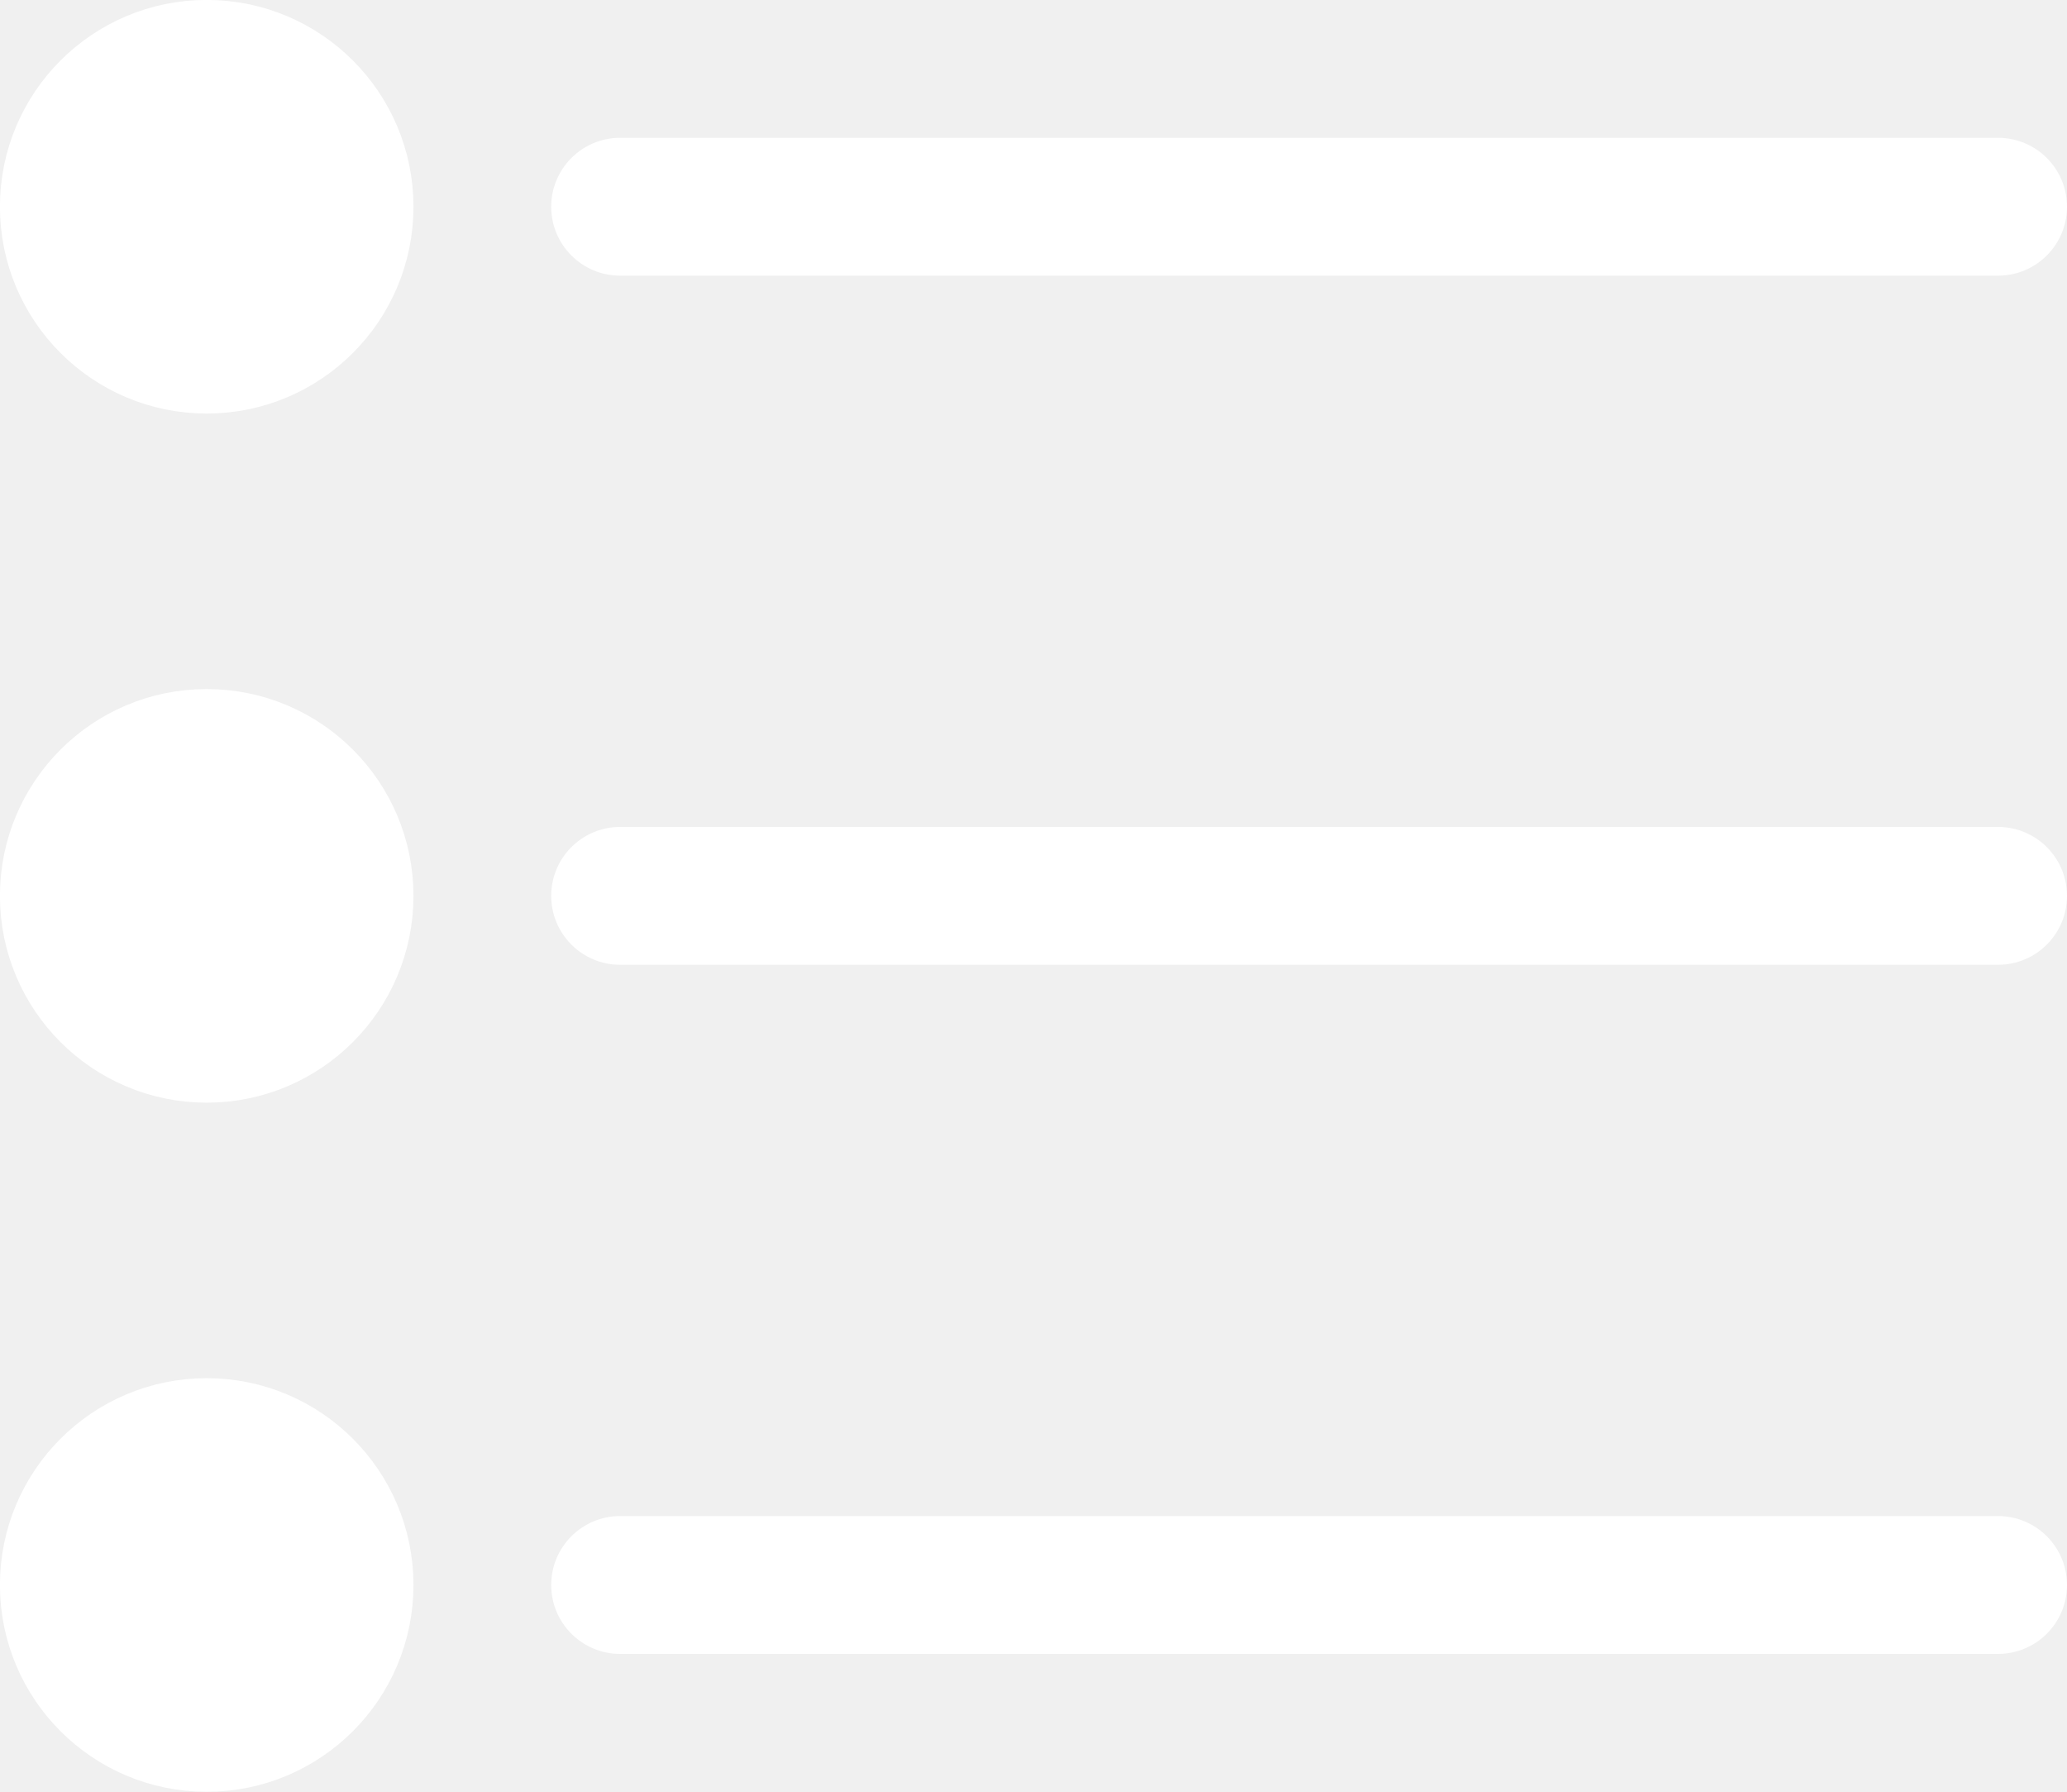
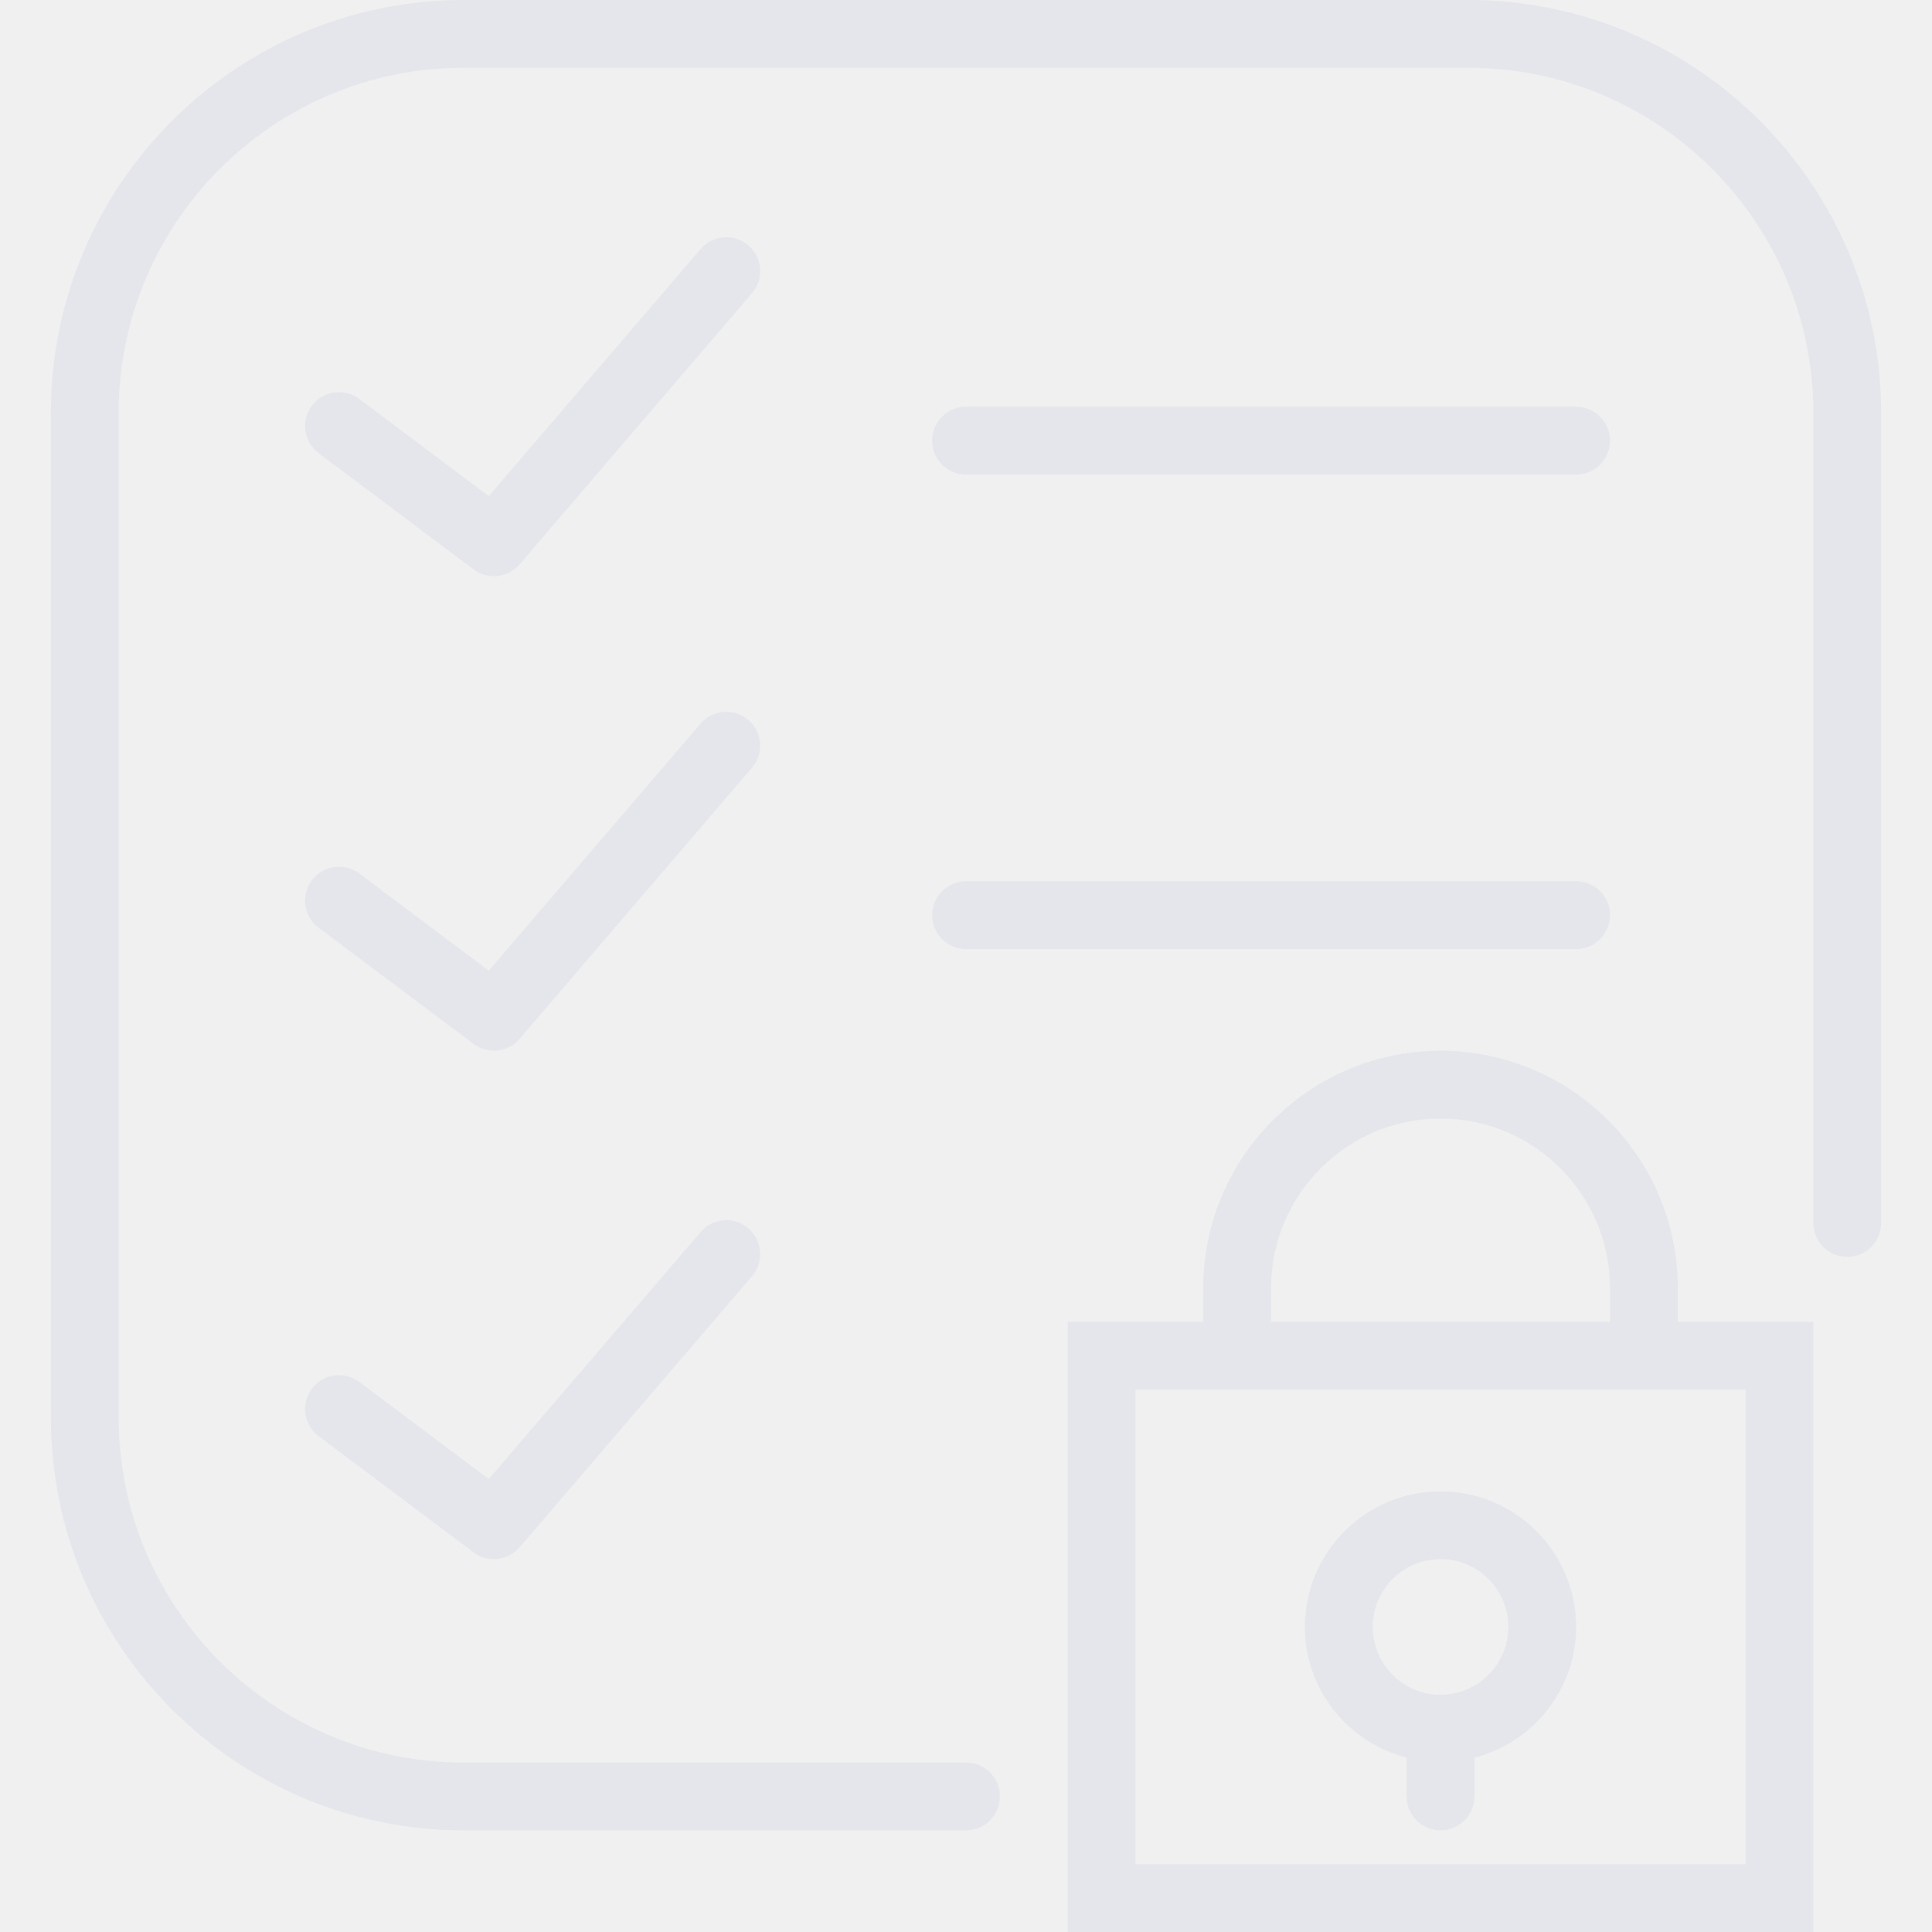
- <svg xmlns="http://www.w3.org/2000/svg" width="15" height="13" viewBox="0 0 15 13" fill="none">
-   <path d="M1.5 0.397C2.109 0.397 2.603 0.891 2.603 1.5C2.603 2.109 2.109 2.603 1.5 2.603C0.891 2.603 0.397 2.109 0.397 1.5C0.397 0.891 0.891 0.397 1.5 0.397Z" fill="white" stroke="white" stroke-width="0.795" />
-   <path d="M1.5 5.397C2.109 5.397 2.603 5.891 2.603 6.5C2.603 7.109 2.109 7.603 1.5 7.603C0.891 7.603 0.397 7.109 0.397 6.5C0.397 5.891 0.891 5.397 1.5 5.397Z" fill="white" stroke="white" stroke-width="0.795" />
-   <path d="M1.5 10.397C2.109 10.397 2.603 10.891 2.603 11.5C2.603 12.109 2.109 12.603 1.5 12.603C0.891 12.603 0.397 12.109 0.397 11.5C0.397 10.891 0.891 10.397 1.5 10.397Z" fill="white" stroke="white" stroke-width="0.795" />
-   <rect x="4" y="1" width="11" height="1" rx="0.5" fill="white" />
-   <rect x="4" y="6" width="11" height="1" rx="0.5" fill="white" />
-   <rect x="4" y="11" width="11" height="1" rx="0.5" fill="white" />
+ <svg xmlns="http://www.w3.org/2000/svg" width="24" height="24" viewBox="0 0 24 24" fill="none">
+   <path d="M20.842 16C20.842 14.375 19.52 13.053 17.895 13.053C16.27 13.053 14.947 14.375 14.947 16V16.421H13.263V24H22.526V16.421H20.842V16ZM15.79 16C15.79 14.839 16.734 13.895 17.895 13.895C19.056 13.895 20 14.839 20 16V16.421H15.79V16ZM21.684 17.263V23.158H14.105V17.263H14.947H20.842H21.684Z" fill="#E4E6EB" />
+   <path d="M17.474 21.835V22.316C17.474 22.549 17.662 22.737 17.895 22.737C18.127 22.737 18.316 22.549 18.316 22.316V21.835C19.04 21.647 19.579 20.993 19.579 20.21C19.579 19.282 18.824 18.526 17.895 18.526C16.966 18.526 16.21 19.282 16.21 20.21C16.21 20.993 16.75 21.647 17.474 21.835ZM17.895 19.368C18.359 19.368 18.737 19.746 18.737 20.21C18.737 20.675 18.359 21.053 17.895 21.053C17.43 21.053 17.053 20.675 17.053 20.21C17.053 19.746 17.43 19.368 17.895 19.368Z" fill="#E4E6EB" />
+   <path d="M12 5.895H19.579C19.811 5.895 20 5.707 20 5.474C20 5.241 19.811 5.053 19.579 5.053H12C11.768 5.053 11.579 5.241 11.579 5.474C11.579 5.707 11.768 5.895 12 5.895Z" fill="#E4E6EB" />
+   <path d="M12 11.79H19.579C19.811 11.79 20 11.601 20 11.368C20 11.136 19.811 10.947 19.579 10.947H12C11.768 10.947 11.579 11.136 11.579 11.368C11.579 11.601 11.768 11.79 12 11.79Z" fill="#E4E6EB" />
+   <path d="M9.297 3.049C9.121 2.897 8.855 2.917 8.703 3.094L6.072 6.163L4.463 4.956C4.277 4.817 4.013 4.854 3.874 5.04C3.734 5.226 3.772 5.49 3.958 5.629L5.883 7.073C5.958 7.13 6.047 7.157 6.135 7.157C6.254 7.157 6.372 7.107 6.455 7.01L9.342 3.642C9.493 3.466 9.473 3.2 9.297 3.049Z" fill="#E4E6EB" />
+   <path d="M9.297 8.944C9.121 8.792 8.855 8.812 8.703 8.989L6.072 12.058L4.463 10.851C4.277 10.712 4.013 10.749 3.874 10.935C3.734 11.121 3.772 11.385 3.958 11.524L5.883 12.968C5.958 13.025 6.047 13.052 6.135 13.052C6.254 13.052 6.372 13.002 6.455 12.905L9.342 9.536C9.493 9.36 9.473 9.095 9.297 8.944Z" fill="#E4E6EB" />
+   <path d="M8.703 15.305L6.072 18.373L4.463 17.167C4.277 17.027 4.013 17.065 3.874 17.251C3.734 17.437 3.772 17.701 3.958 17.84L5.883 19.284C5.958 19.341 6.047 19.368 6.135 19.368C6.254 19.368 6.372 19.318 6.455 19.221L9.342 15.853C9.493 15.676 9.473 15.411 9.297 15.259C9.121 15.108 8.855 15.128 8.703 15.305Z" fill="#E4E6EB" />
+   <path d="M18.242 0H5.758C2.931 0 0.632 2.3 0.632 5.127V17.61C0.632 20.437 2.931 22.737 5.758 22.737H12C12.232 22.737 12.421 22.549 12.421 22.316C12.421 22.083 12.232 21.895 12 21.895H5.758C3.396 21.895 1.474 19.973 1.474 17.61V5.127C1.474 2.764 3.396 0.842 5.758 0.842H18.242C20.604 0.842 22.526 2.764 22.526 5.127V15.192C22.526 15.425 22.715 15.613 22.947 15.613C23.18 15.613 23.368 15.425 23.368 15.192V5.127C23.368 2.3 21.069 0 18.242 0Z" fill="#E4E6EB" />
</svg>
